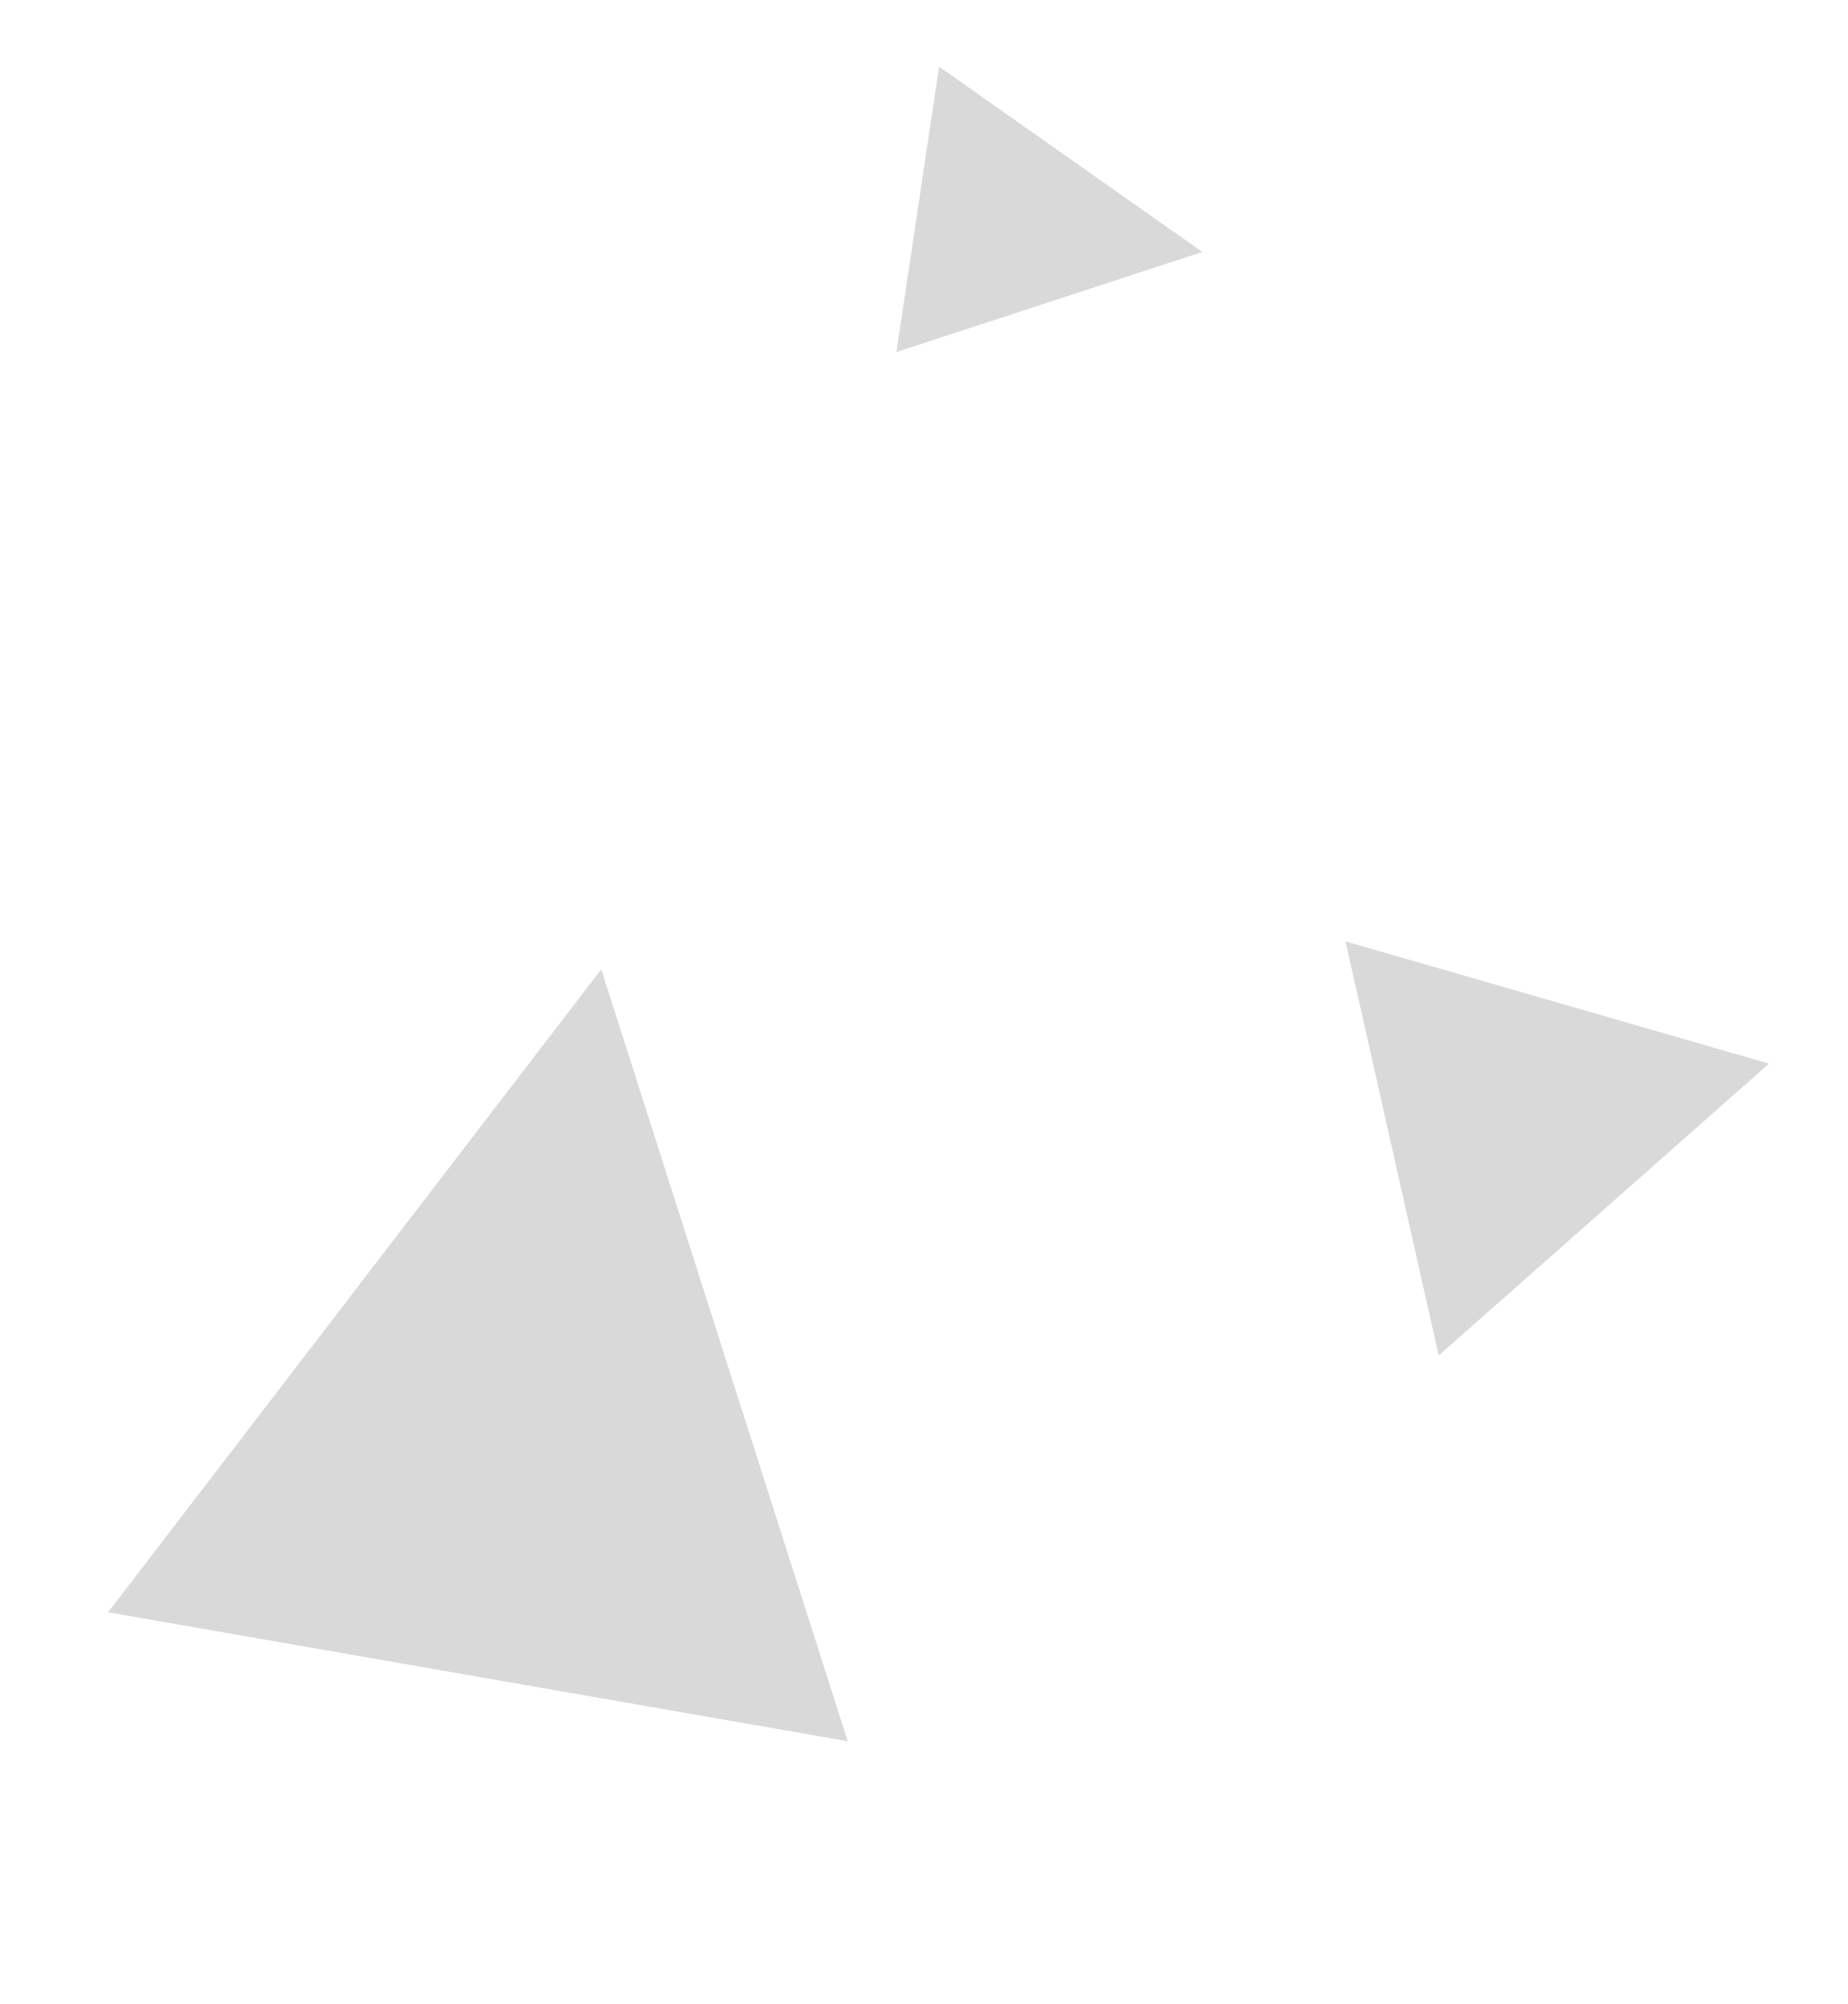
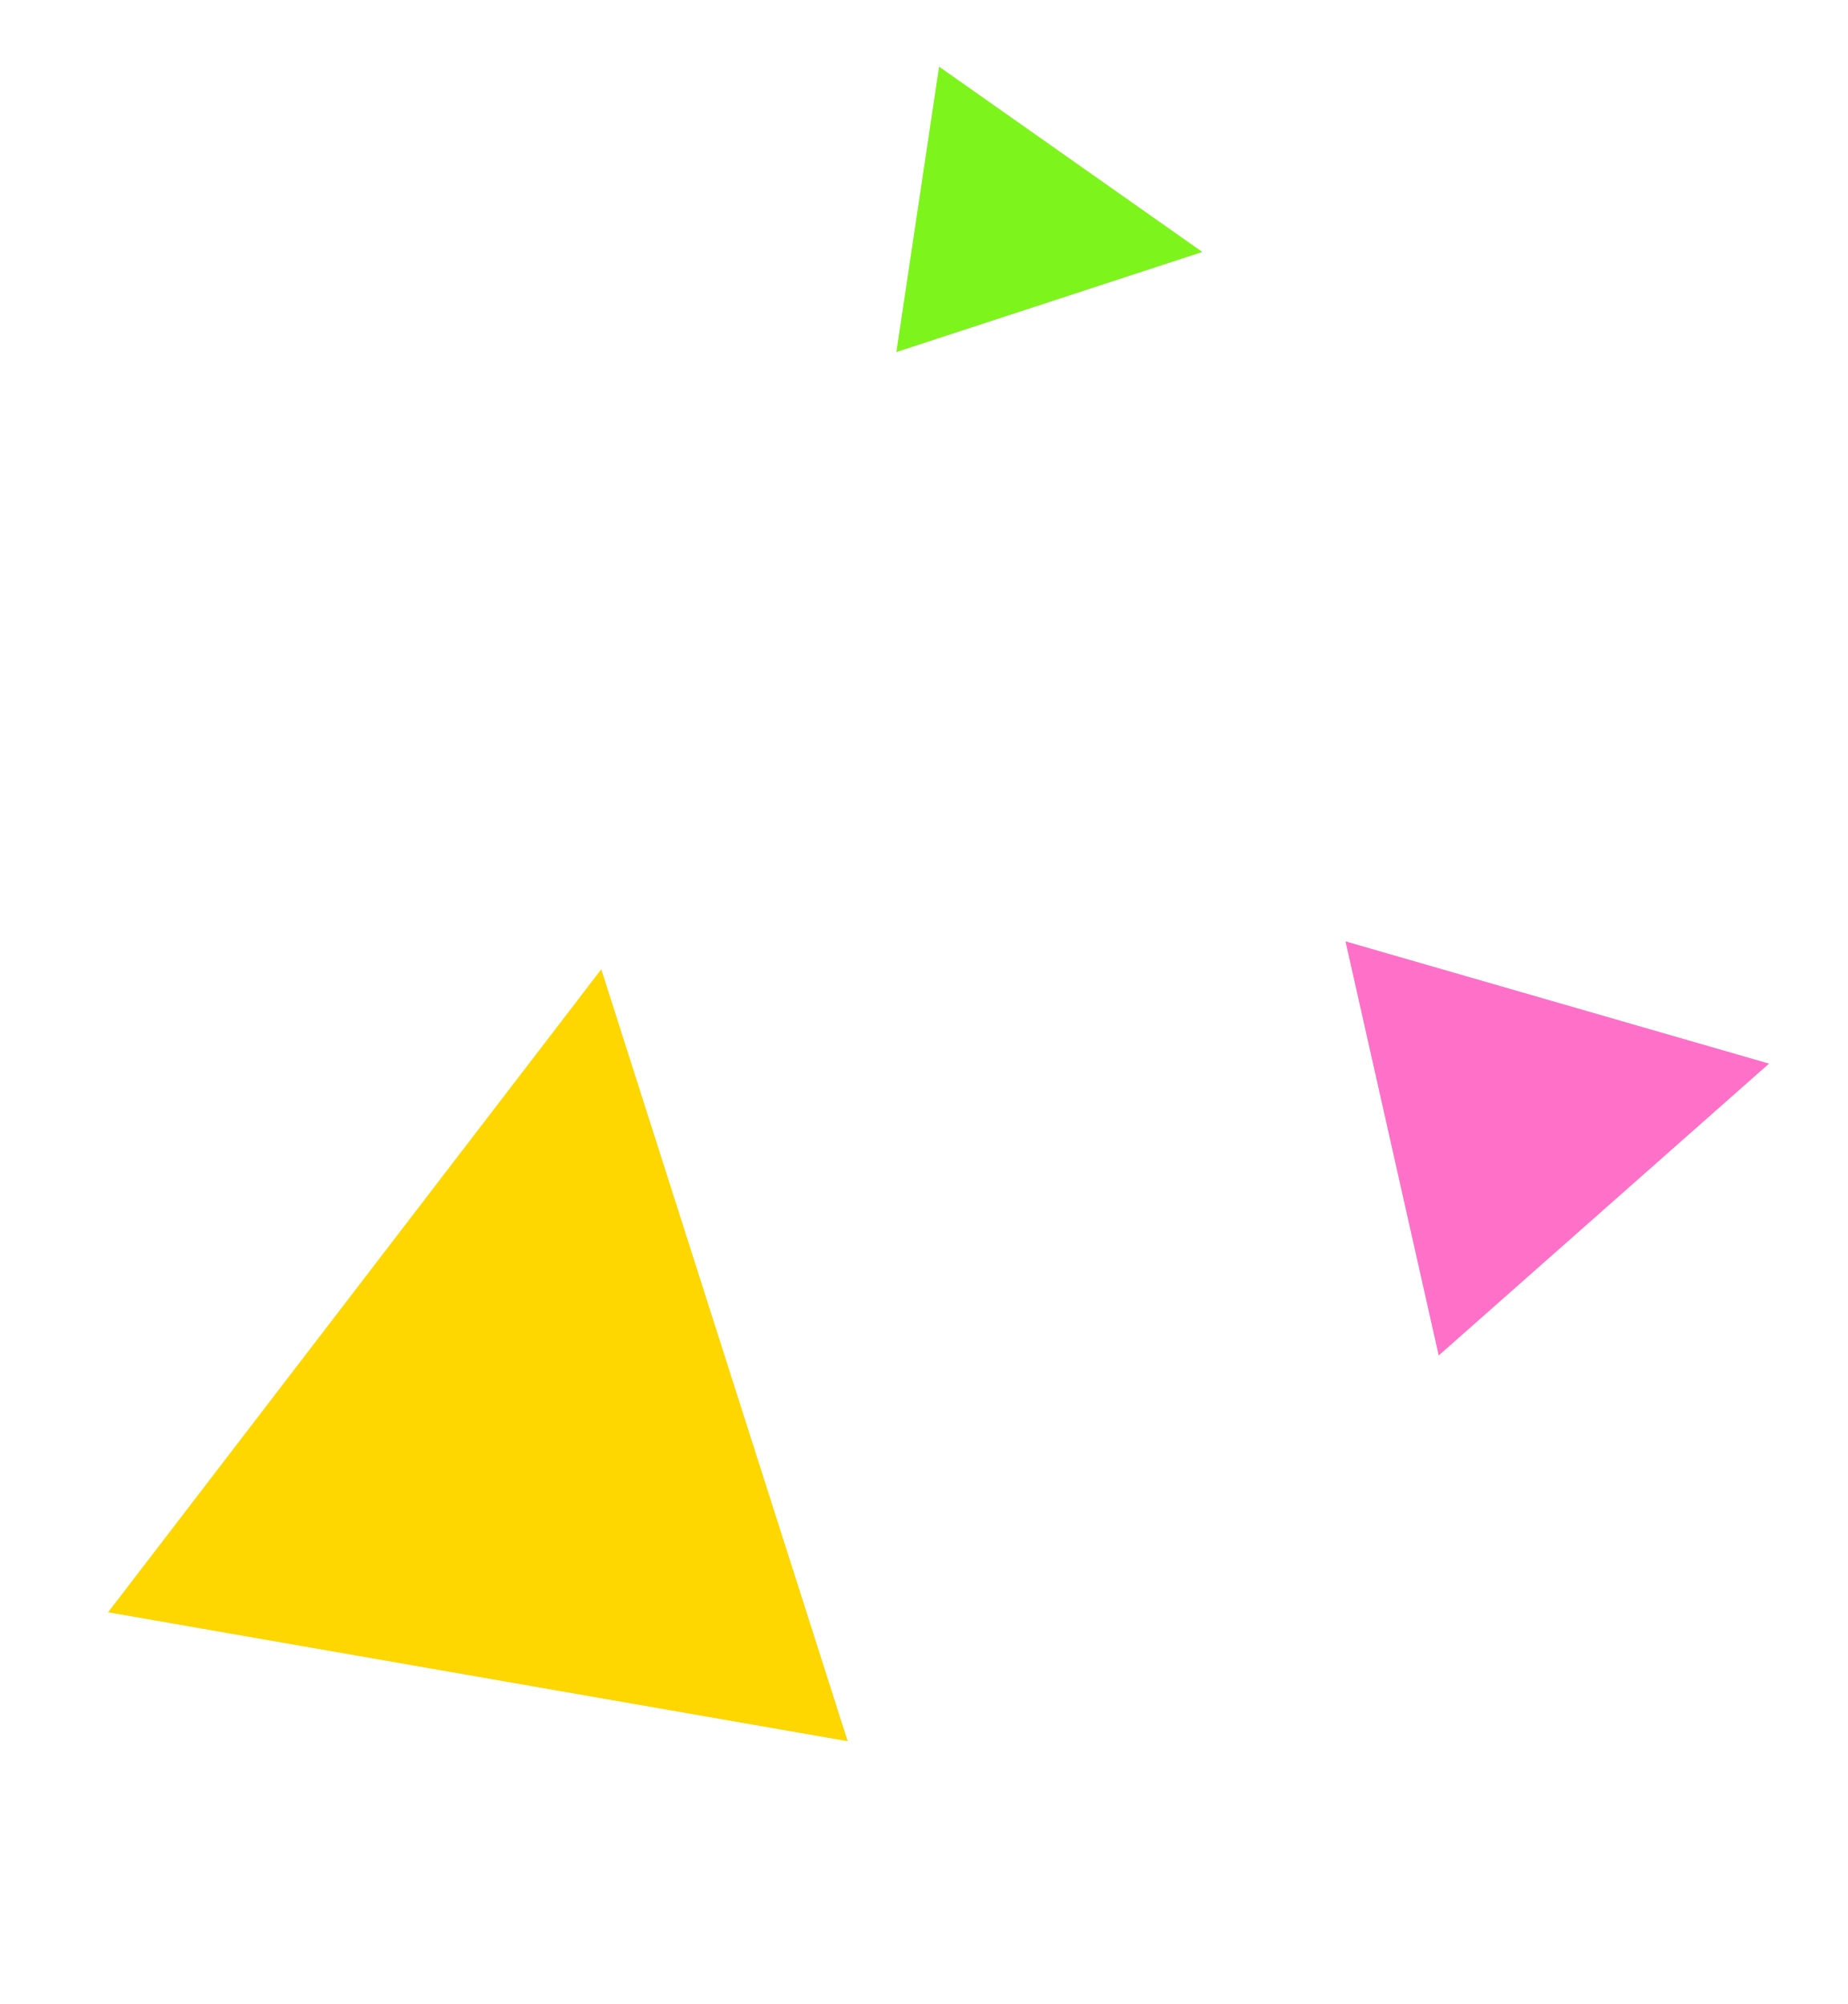
<svg xmlns="http://www.w3.org/2000/svg" width="59" height="64" viewBox="0 0 59 64" fill="none">
-   <path d="M19.199 30.955L27.068 55.608L3.451 51.49L19.199 30.955Z" fill="#D9D9D9" />
-   <path d="M56.487 33.968L45.939 43.289L42.963 30.064L56.487 33.968Z" fill="#D9D9D9" />
-   <path d="M38.391 8.047L28.622 11.243L29.986 2.129L38.391 8.047Z" fill="#D9D9D9" />
+   <path d="M19.199 30.955L27.068 55.608L3.451 51.49L19.199 30.955Z" fill="#ffd700" />
+   <path d="M56.487 33.968L45.939 43.289L42.963 30.064L56.487 33.968Z" fill="#ff70c9" />
+   <path d="M38.391 8.047L28.622 11.243L29.986 2.129L38.391 8.047Z" fill="#7ef41d" />
</svg>
